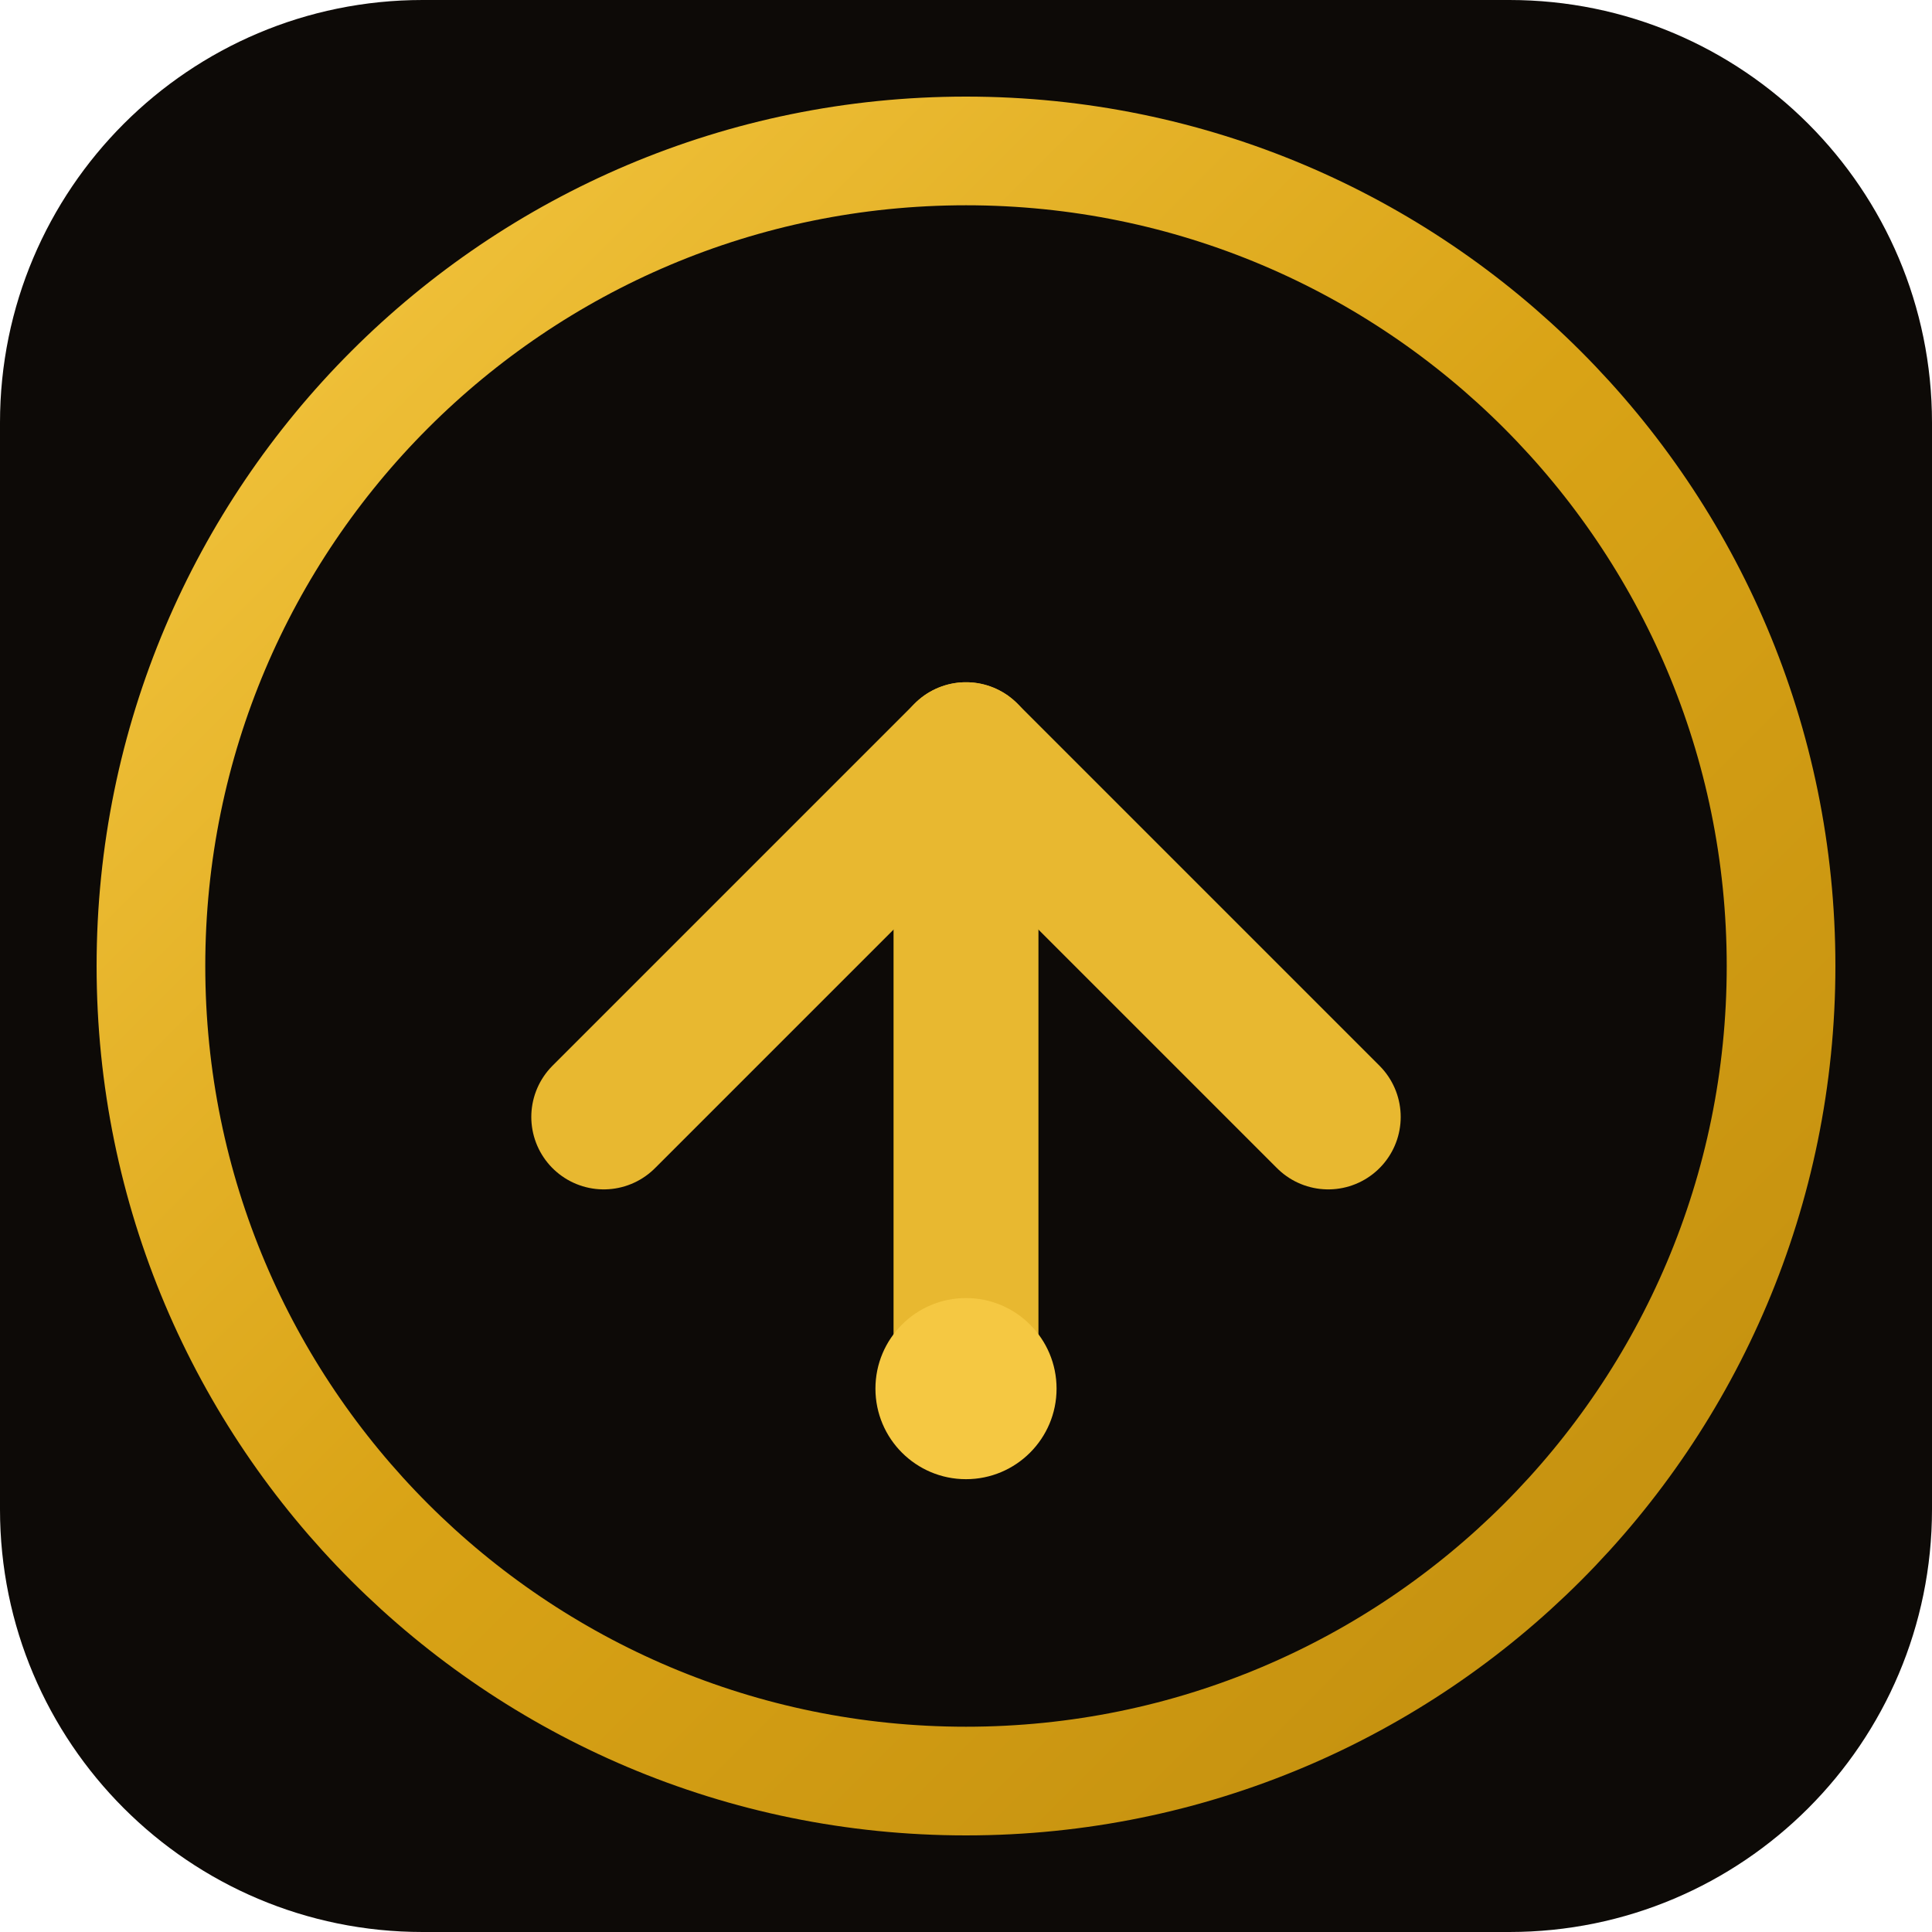
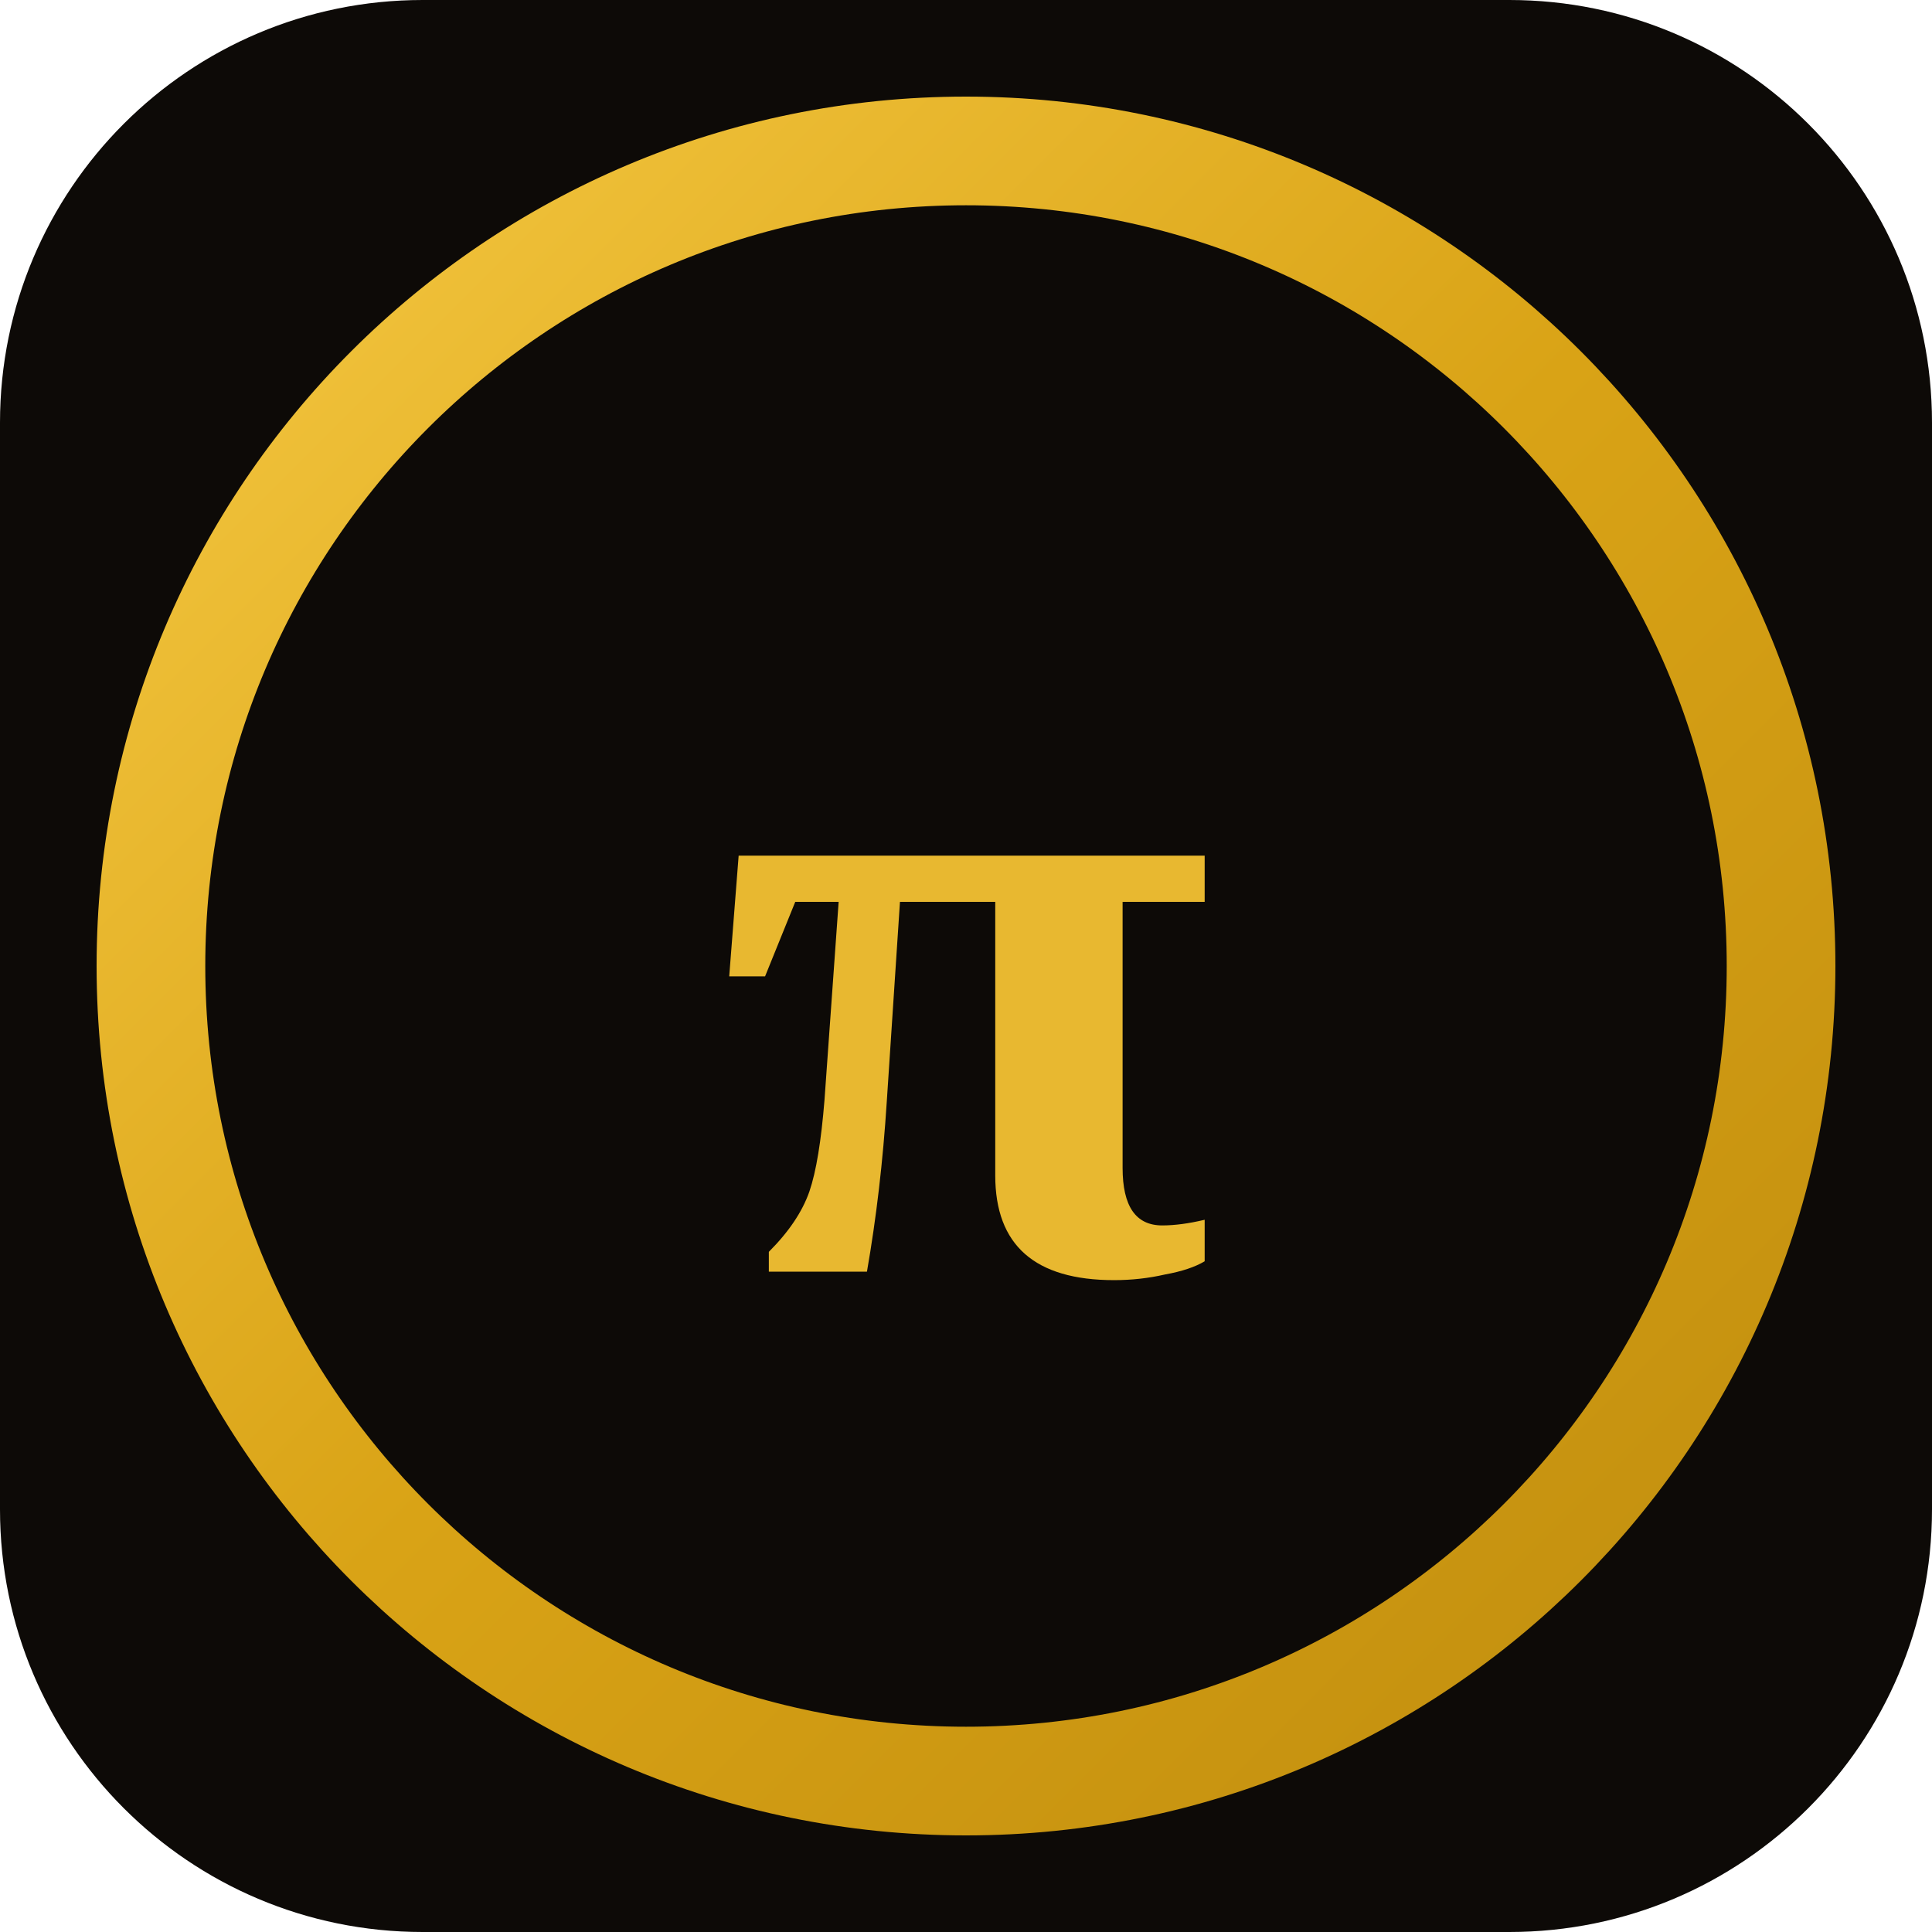
<svg xmlns="http://www.w3.org/2000/svg" width="32" height="32" viewBox="0 0 32 32">
  <defs>
    <linearGradient id="seal" x1="0" y1="0" x2="1" y2="1">
      <stop offset="0%" stop-color="#f5c842" />
      <stop offset="50%" stop-color="#d9a316" />
      <stop offset="100%" stop-color="#c08d0e" />
    </linearGradient>
  </defs>
  <rect width="32" height="32" rx="7" fill="#0d0a07" />
  <circle cx="16" cy="16" r="13.5" fill="none" stroke="url(#seal)" stroke-width="1.8" />
-   <path d="M10 18.5 L16 12.5 L22 18.5" stroke="#e8b830" stroke-width="2.4" stroke-linecap="round" stroke-linejoin="round" fill="none" />
-   <path d="M16 12.5 L16 23" stroke="#e8b830" stroke-width="2.4" stroke-linecap="round" fill="none" />
-   <circle cx="16" cy="23" r="1.5" fill="#f5c842" />
+   <text x="16" y="16" text-anchor="middle" dominant-baseline="central" font-family="Georgia, 'Times New Roman', serif" font-weight="bold" font-size="15" fill="#e8b830">π</text>
</svg>
